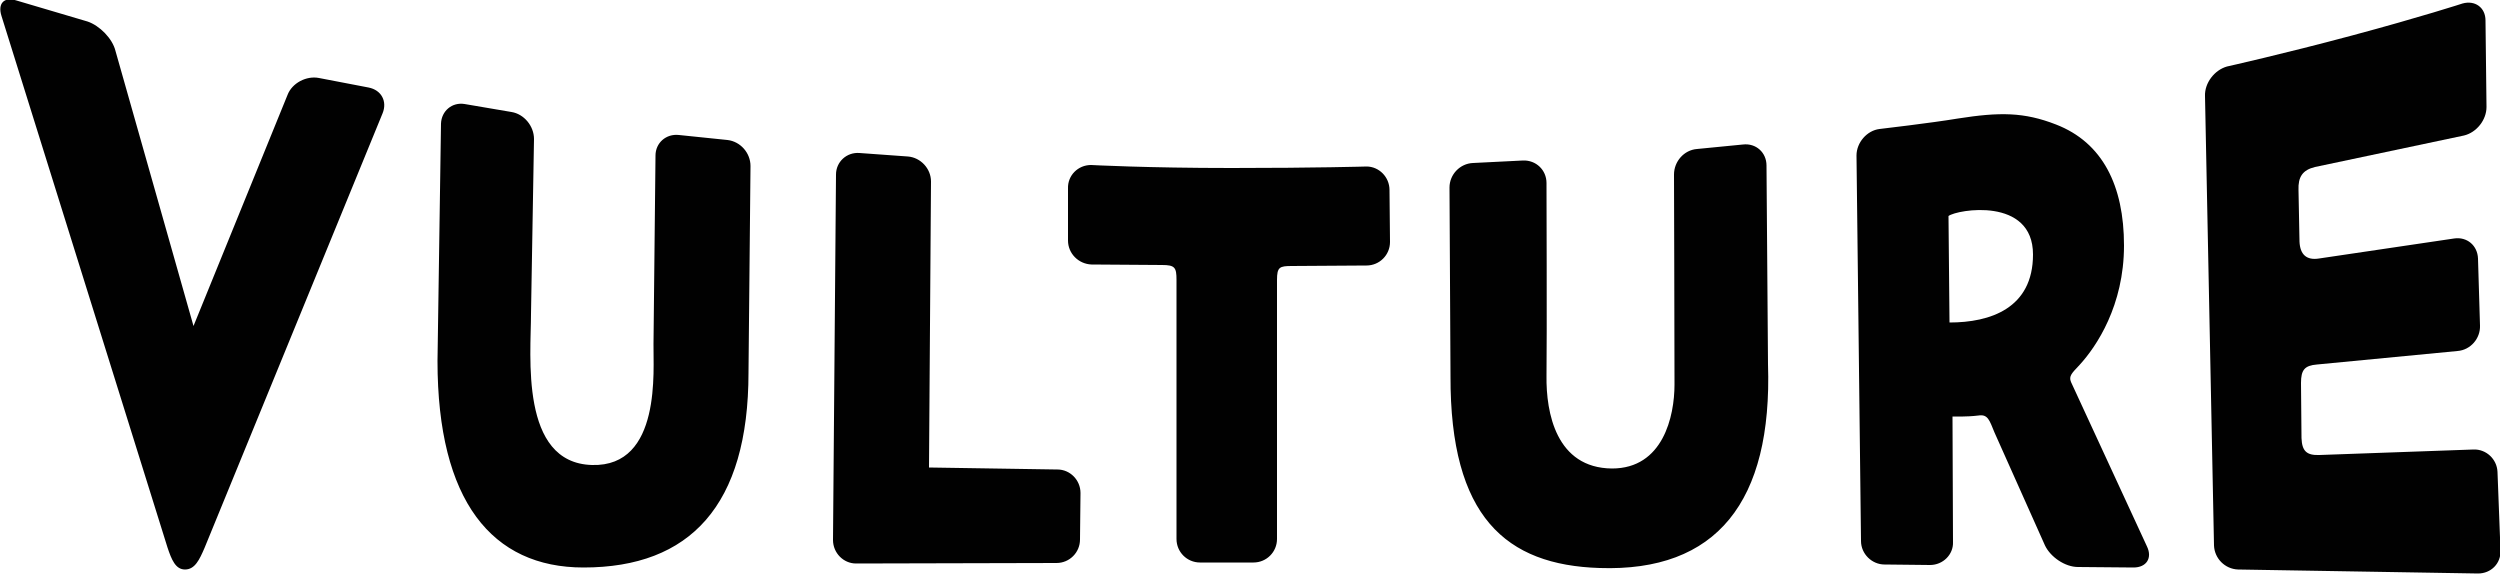
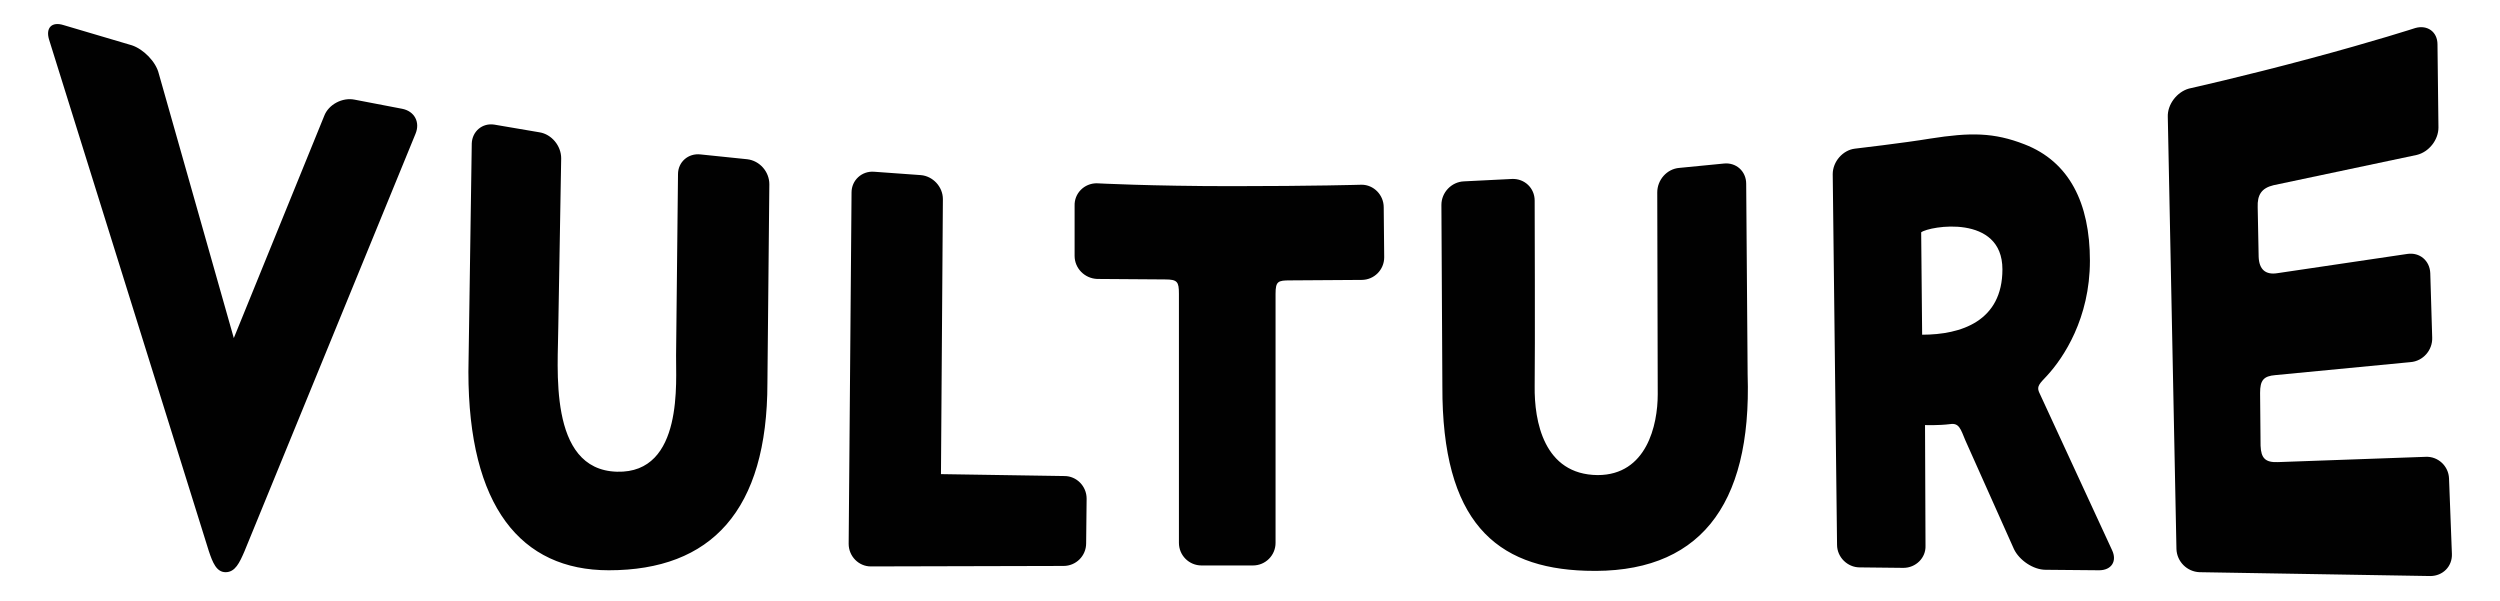
- <svg xmlns="http://www.w3.org/2000/svg" viewBox="0 0 500 115" aria-label="Vulture" role="img">
-   <path d="M63.8 15.6c-2.5-.5-5.4 1-6.3 3.4L38.7 65.2 23.1 10.2c-.6-2.5-3.2-5.1-5.6-5.9L3.3.1c-2.5-.8-3.8.6-3 3.1l33.2 106.3c.8 2.4 1.6 4.4 3.5 4.4 2 0 2.9-2 3.9-4.3l35.6-86.9c1-2.4-.2-4.7-2.8-5.2L63.8 15.6 63.8 15.6zM499.5 94.4c-.1-2.6-2.3-4.6-4.8-4.5L463.9 91c-2.6.1-3.5-.8-3.6-3.4l-.1-11c0-2.6.7-3.5 3.2-3.7l28.1-2.7c2.6-.2 4.6-2.5 4.5-5.1l-.4-13.4c-.1-2.6-2.2-4.4-4.8-4l-27 4c-2.5.4-3.8-.8-3.9-3.4L459.7 38c-.1-2.6.8-4 3.3-4.6l29.8-6.3c2.5-.6 4.5-3.1 4.5-5.7l-.2-17.3c0-2.6-2.1-4.1-4.6-3.4 0 0-8.3 2.7-22.1 6.4-13.8 3.7-25 6.2-25 6.2-2.5.7-4.5 3.3-4.4 5.9l1.8 89.9c.1 2.6 2.2 4.7 4.8 4.8l48 .8c2.6 0 4.6-2 4.5-4.6L499.5 94.4 499.5 94.4z" style="fill-rule:evenodd;clip-rule:evenodd;fill:#010101" />
-   <path d="M135.8 27c-2.6-.3-4.7 1.6-4.7 4.1l-.4 37.7c-.1 5 1.7 24.6-12.3 24.2-14.5-.4-12.2-22-12.2-30.2l.6-35c0-2.6-2-5-4.5-5.4l-9.4-1.6c-2.5-.4-4.6 1.4-4.7 3.9l-.7 47.5c0 28 10.9 41.3 29.2 41.3 21.3 0 33-12.4 33-39l.4-41.3c0-2.6-2-4.9-4.6-5.2L135.8 27 135.8 27zM389.7 43.2c1.7-1.3 16.9-3.9 16.9 7.7 0 10.8-8.6 13.6-16.7 13.6L389.7 43.2 389.7 43.2zM414.2 76.4c-.5-1.2.2-1.8 1.7-3.4 3.4-3.7 8.9-11.9 8.9-23.9 0-12-4.3-20.6-13.6-24.2-6.4-2.5-11.3-2.5-19.6-1.2-5.4.9-15.7 2.1-15.7 2.1-2.5.3-4.6 2.7-4.6 5.3l.9 77.1c0 2.6 2.2 4.7 4.7 4.7l9.1.1c2.6 0 4.7-2.1 4.6-4.6l-.1-25.1c0 0 2.8.1 5.2-.2 1.9-.3 2.2 1 3.2 3.4l10.1 22.6c1.1 2.3 4 4.3 6.6 4.3l11.1.1c2.6 0 3.8-1.9 2.7-4.2L414.2 76.4 414.2 76.4zM353.3 33.1c0-2.6-2.1-4.5-4.7-4.2l-9.2.9c-2.6.2-4.6 2.5-4.6 5.1 0 0 .1 33.5.1 42 0 6.4-2.3 16.8-12.5 16.8-11.2-.1-13.2-11.2-13.1-18.5.1-7.2 0-38.6 0-38.6 0-2.6-2.1-4.6-4.7-4.5l-10 .5c-2.6.1-4.7 2.3-4.7 4.9l.2 37.7c-.1 28.2 11.1 37.8 29.8 38.4 23.4.8 34.6-13.2 33.7-40.8L353.3 33.1 353.3 33.1zM216.1 98.6c0-2.6-2.1-4.7-4.6-4.7l-25.7-.4.4-57.2c0-2.6-2.1-4.8-4.6-5l-9.7-.7c-2.6-.2-4.7 1.8-4.7 4.3l-.6 73.1c0 2.6 2.1 4.7 4.6 4.7l40.1-.1c2.6 0 4.7-2.1 4.7-4.7L216.1 98.6 216.1 98.6zM277.9 38c0-2.6-2.1-4.7-4.6-4.7 0 0-10.1.3-27 .3-16.9 0-28.1-.6-28.1-.6-2.6 0-4.7 2.1-4.6 4.7l0 10.4c0 2.6 2.1 4.7 4.7 4.8l14.1.1c2.6 0 2.9.5 2.9 3l0 51.8c0 2.6 2.1 4.7 4.7 4.7h10.7c2.6 0 4.7-2.1 4.7-4.7l0-51.8c0-2.6.5-2.8 3-2.8l14.9-.1c2.6 0 4.7-2.1 4.7-4.7L277.9 38 277.9 38z" style="fill-rule:evenodd;clip-rule:evenodd;fill:#010101" />
+ <svg xmlns="http://www.w3.org/2000/svg" viewBox="0 0 520.039 124.825" aria-label="Vulture" role="img" version="1.1" id="svg89" width="520.039" height="124.825">
+   <defs id="defs93" />
+   <path d="m 73.735,20.725 c -2.5,-0.5 -5.4,1 -6.3,3.4 l -18.8,46.2 -15.6,-55 c -0.6,-2.5 -3.2,-5.1 -5.6,-5.9 l -14.2,-4.2 c -2.5,-0.8 -3.8,0.6 -3,3.1 l 33.2,106.3 c 0.8,2.4 1.6,4.4 3.5,4.4 2,0 2.9,-2 3.9,-4.3 l 35.6,-86.9 c 1,-2.4 -0.2,-4.7 -2.8,-5.2 z m 435.7,78.8 c -0.1,-2.6 -2.3,-4.6 -4.8,-4.5 l -30.8,1.1 c -2.6,0.1 -3.5,-0.8 -3.6,-3.4 l -0.1,-11 c 0,-2.6 0.7,-3.5 3.2,-3.7 l 28.1,-2.7 c 2.6,-0.2 4.6,-2.5 4.5,-5.1 l -0.4,-13.4 c -0.1,-2.6 -2.2,-4.4 -4.8,-4 l -27,4 c -2.5,0.4 -3.8,-0.8 -3.9,-3.4 l -0.2,-10.3 c -0.1,-2.6 0.8,-4 3.3,-4.6 l 29.8,-6.3 c 2.5,-0.6 4.5,-3.1 4.5,-5.7 l -0.2,-17.3 c 0,-2.6 -2.1,-4.1 -4.6,-3.4 0,0 -8.3,2.7 -22.1,6.4 -13.8,3.7 -25,6.2 -25,6.2 -2.5,0.7 -4.5,3.3 -4.4,5.9 l 1.8,89.9 c 0.1,2.6 2.2,4.7 4.8,4.8 l 48,0.8 c 2.6,0 4.6,-2 4.5,-4.6 z" style="clip-rule:evenodd;fill:#010101;fill-rule:evenodd" id="path85" />
+   <path d="m 145.735,32.125 c -2.6,-0.3 -4.7,1.6 -4.7,4.1 l -0.4,37.7 c -0.1,5 1.7,24.6 -12.3,24.2 -14.5,-0.4 -12.2,-22 -12.2,-30.2 l 0.6,-35 c 0,-2.6 -2,-5 -4.5,-5.4 l -9.4,-1.6 c -2.5,-0.4 -4.6,1.4 -4.7,3.9 l -0.7,47.5 c 0,28 10.9,41.3 29.2,41.3 21.3,0 33,-12.4 33,-39 l 0.4,-41.3 c 0,-2.6 -2,-4.9 -4.6,-5.2 z m 253.9,16.2 c 1.7,-1.3 16.9,-3.9 16.9,7.7 0,10.8 -8.6,13.6 -16.7,13.6 z m 24.5,33.2 c -0.5,-1.2 0.2,-1.8 1.7,-3.4 3.4,-3.7 8.9,-11.9 8.9,-23.9 0,-12 -4.3,-20.6 -13.6,-24.2 -6.4,-2.5 -11.3,-2.5 -19.6,-1.2 -5.4,0.9 -15.7,2.1 -15.7,2.1 -2.5,0.3 -4.6,2.7 -4.6,5.3 l 0.9,77.1 c 0,2.6 2.2,4.7 4.7,4.7 l 9.1,0.1 c 2.6,0 4.7,-2.1 4.6,-4.6 l -0.1,-25.1 c 0,0 2.8,0.1 5.2,-0.2 1.9,-0.3 2.2,1 3.2,3.4 l 10.1,22.6 c 1.1,2.3 4,4.3 6.6,4.3 l 11.1,0.1 c 2.6,0 3.8,-1.9 2.7,-4.2 z m -60.9,-43.3 c 0,-2.6 -2.1,-4.5 -4.7,-4.2 l -9.2,0.9 c -2.6,0.2 -4.6,2.5 -4.6,5.1 0,0 0.1,33.5 0.1,42 0,6.4 -2.3,16.8 -12.5,16.8 -11.2,-0.1 -13.2,-11.2 -13.1,-18.5 0.1,-7.2 0,-38.6 0,-38.6 0,-2.6 -2.1,-4.6 -4.7,-4.5 l -10,0.5 c -2.6,0.1 -4.7,2.3 -4.7,4.9 l 0.2,37.7 c -0.1,28.2 11.1,37.8 29.8,38.4 23.4,0.8 34.6,-13.2 33.7,-40.8 z m -137.2,65.5 c 0,-2.6 -2.1,-4.7 -4.6,-4.7 l -25.7,-0.4 0.4,-57.2 c 0,-2.6 -2.1,-4.8 -4.6,-5 l -9.7,-0.7 c -2.6,-0.2 -4.7,1.8 -4.7,4.3 l -0.6,73.1 c 0,2.6 2.1,4.7 4.6,4.7 l 40.1,-0.1 c 2.6,0 4.7,-2.1 4.7,-4.7 z m 61.8,-60.6 c 0,-2.6 -2.1,-4.7 -4.6,-4.7 0,0 -10.1,0.3 -27,0.3 -16.9,0 -28.1,-0.6 -28.1,-0.6 -2.6,0 -4.7,2.1 -4.6,4.7 v 10.4 c 0,2.6 2.1,4.7 4.7,4.8 l 14.1,0.1 c 2.6,0 2.9,0.5 2.9,3 v 51.8 c 0,2.6 2.1,4.7 4.7,4.7 h 10.7 c 2.6,0 4.7,-2.1 4.7,-4.7 v -51.8 c 0,-2.6 0.5,-2.8 3,-2.8 l 14.9,-0.1 c 2.6,0 4.7,-2.1 4.7,-4.7 z" style="clip-rule:evenodd;fill:#010101;fill-rule:evenodd" id="path87" />
</svg>
